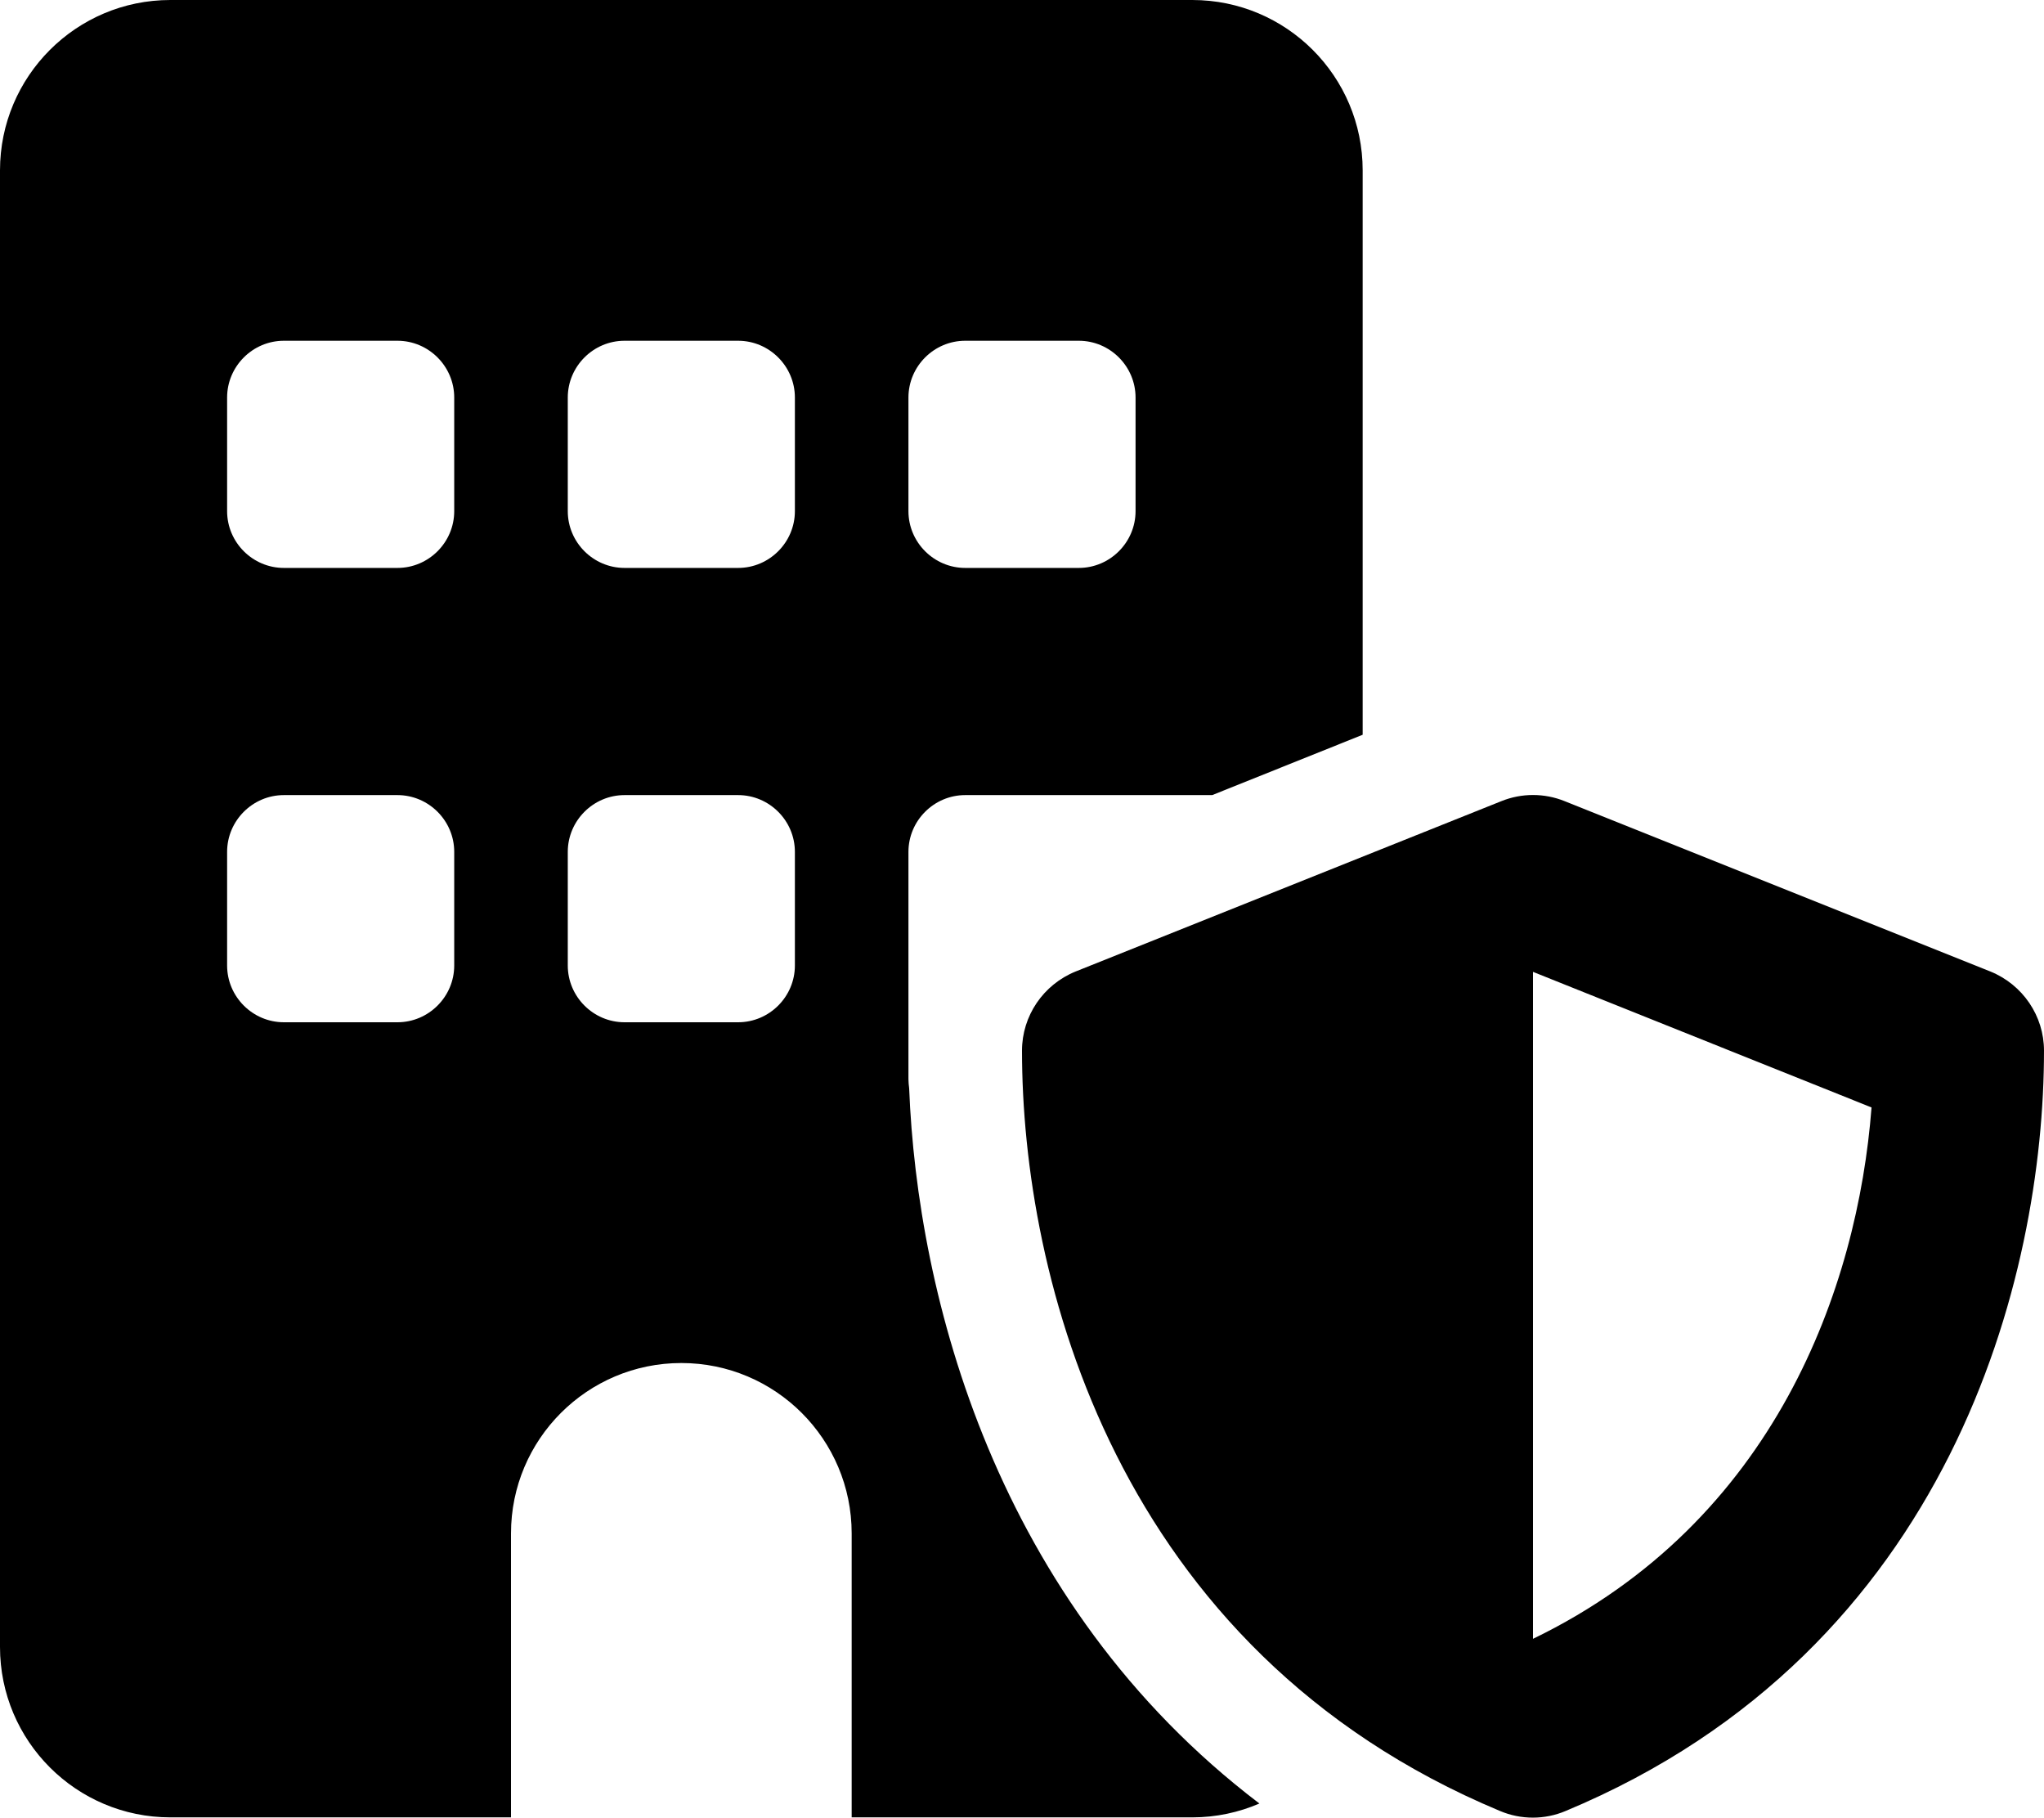
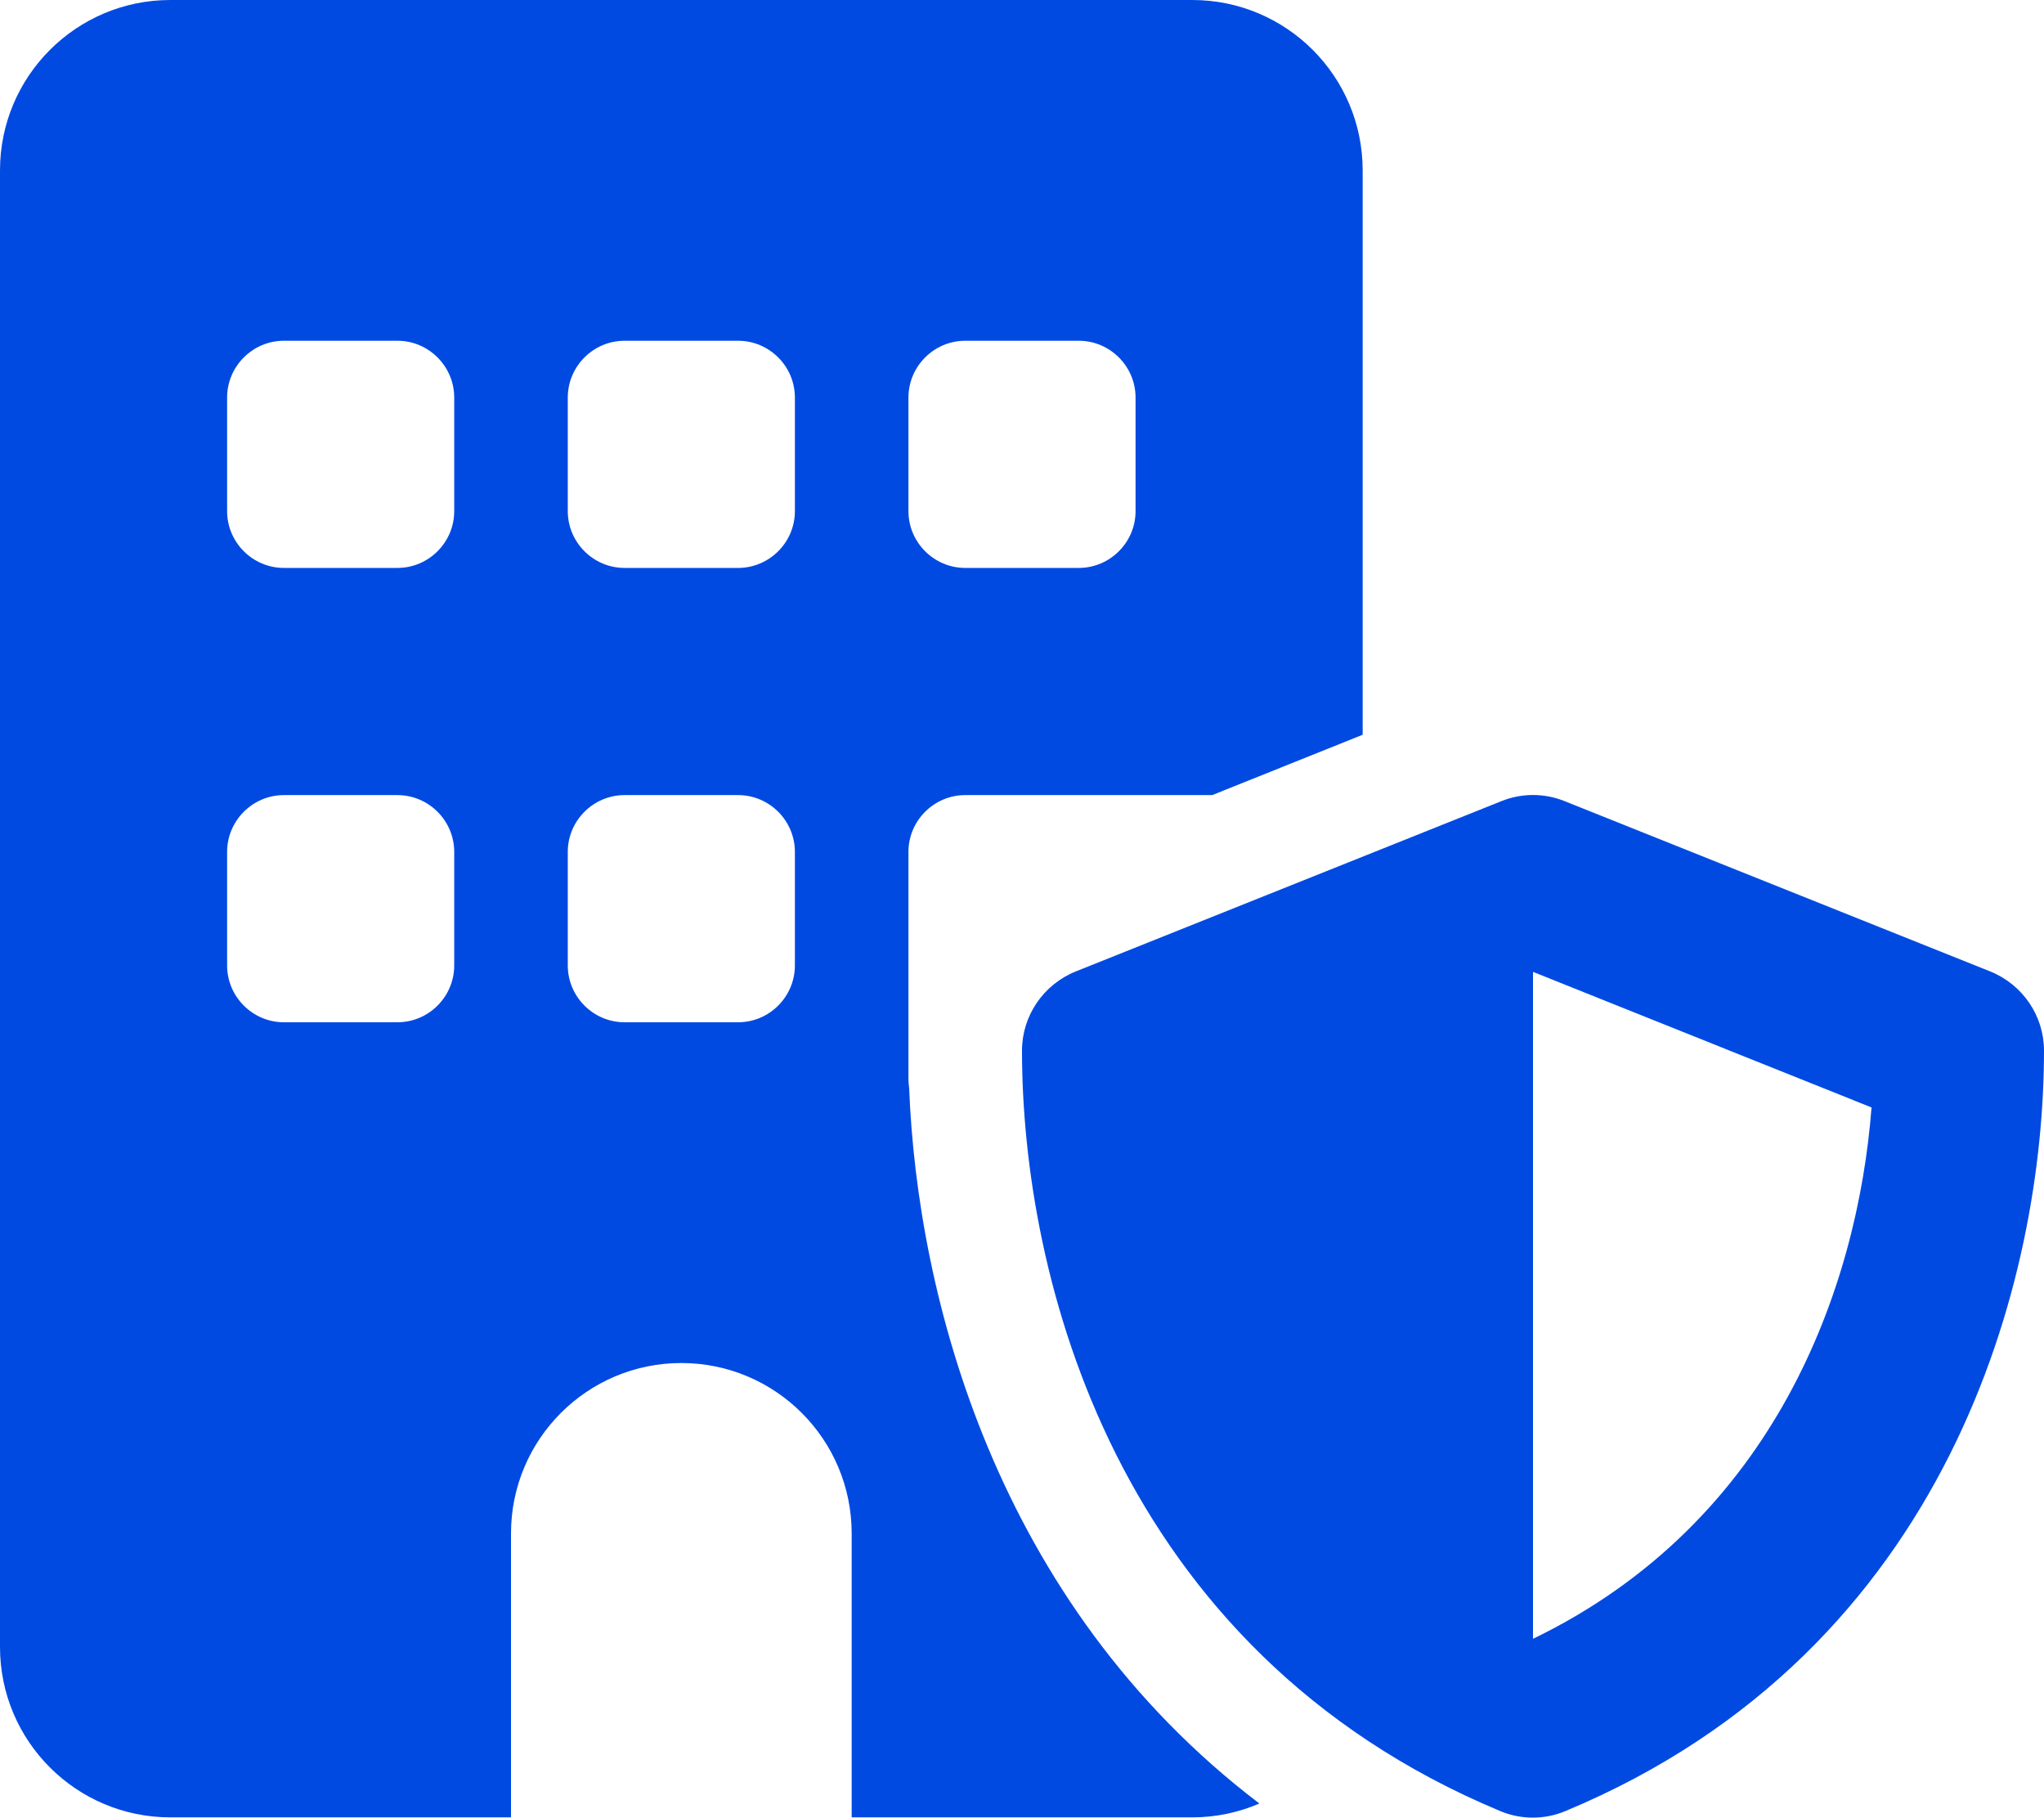
- <svg xmlns="http://www.w3.org/2000/svg" viewBox="0 0 576 512">
+ <svg xmlns="http://www.w3.org/2000/svg" fill="#004AE2" viewBox="0 0 576 512">
  <path d="M0 48C0 21.5 21.5 0 48 0H336c26.5 0 48 21.5 48 48V207l-42.4 17H304 272c-8.8 0-16 7.2-16 16v32 24.2V304c0 .9 .1 1.7 .2 2.6c2.3 58.1 24.1 144.8 98.7 201.5c-5.8 2.5-12.2 3.9-18.9 3.9H240V432c0-26.5-21.5-48-48-48s-48 21.5-48 48v80H48c-26.5 0-48-21.5-48-48V48zM80 224c-8.8 0-16 7.2-16 16v32c0 8.8 7.2 16 16 16h32c8.8 0 16-7.2 16-16V240c0-8.8-7.2-16-16-16H80zm80 16v32c0 8.8 7.2 16 16 16h32c8.8 0 16-7.2 16-16V240c0-8.8-7.2-16-16-16H176c-8.8 0-16 7.2-16 16zM64 112v32c0 8.8 7.2 16 16 16h32c8.8 0 16-7.2 16-16V112c0-8.8-7.2-16-16-16H80c-8.8 0-16 7.2-16 16zM176 96c-8.8 0-16 7.2-16 16v32c0 8.8 7.2 16 16 16h32c8.8 0 16-7.2 16-16V112c0-8.8-7.2-16-16-16H176zm80 16v32c0 8.8 7.2 16 16 16h32c8.8 0 16-7.2 16-16V112c0-8.8-7.2-16-16-16H272c-8.8 0-16 7.2-16 16zM423.1 225.7c5.7-2.3 12.1-2.3 17.8 0l120 48C570 277.4 576 286.2 576 296c0 63.3-25.9 168.8-134.8 214.2c-5.9 2.5-12.6 2.5-18.5 0C313.9 464.8 288 359.3 288 296c0-9.8 6-18.6 15.1-22.3l120-48zM527.4 312L432 273.8V461.7c68.2-33 91.5-99 95.4-149.7z" />
</svg>
